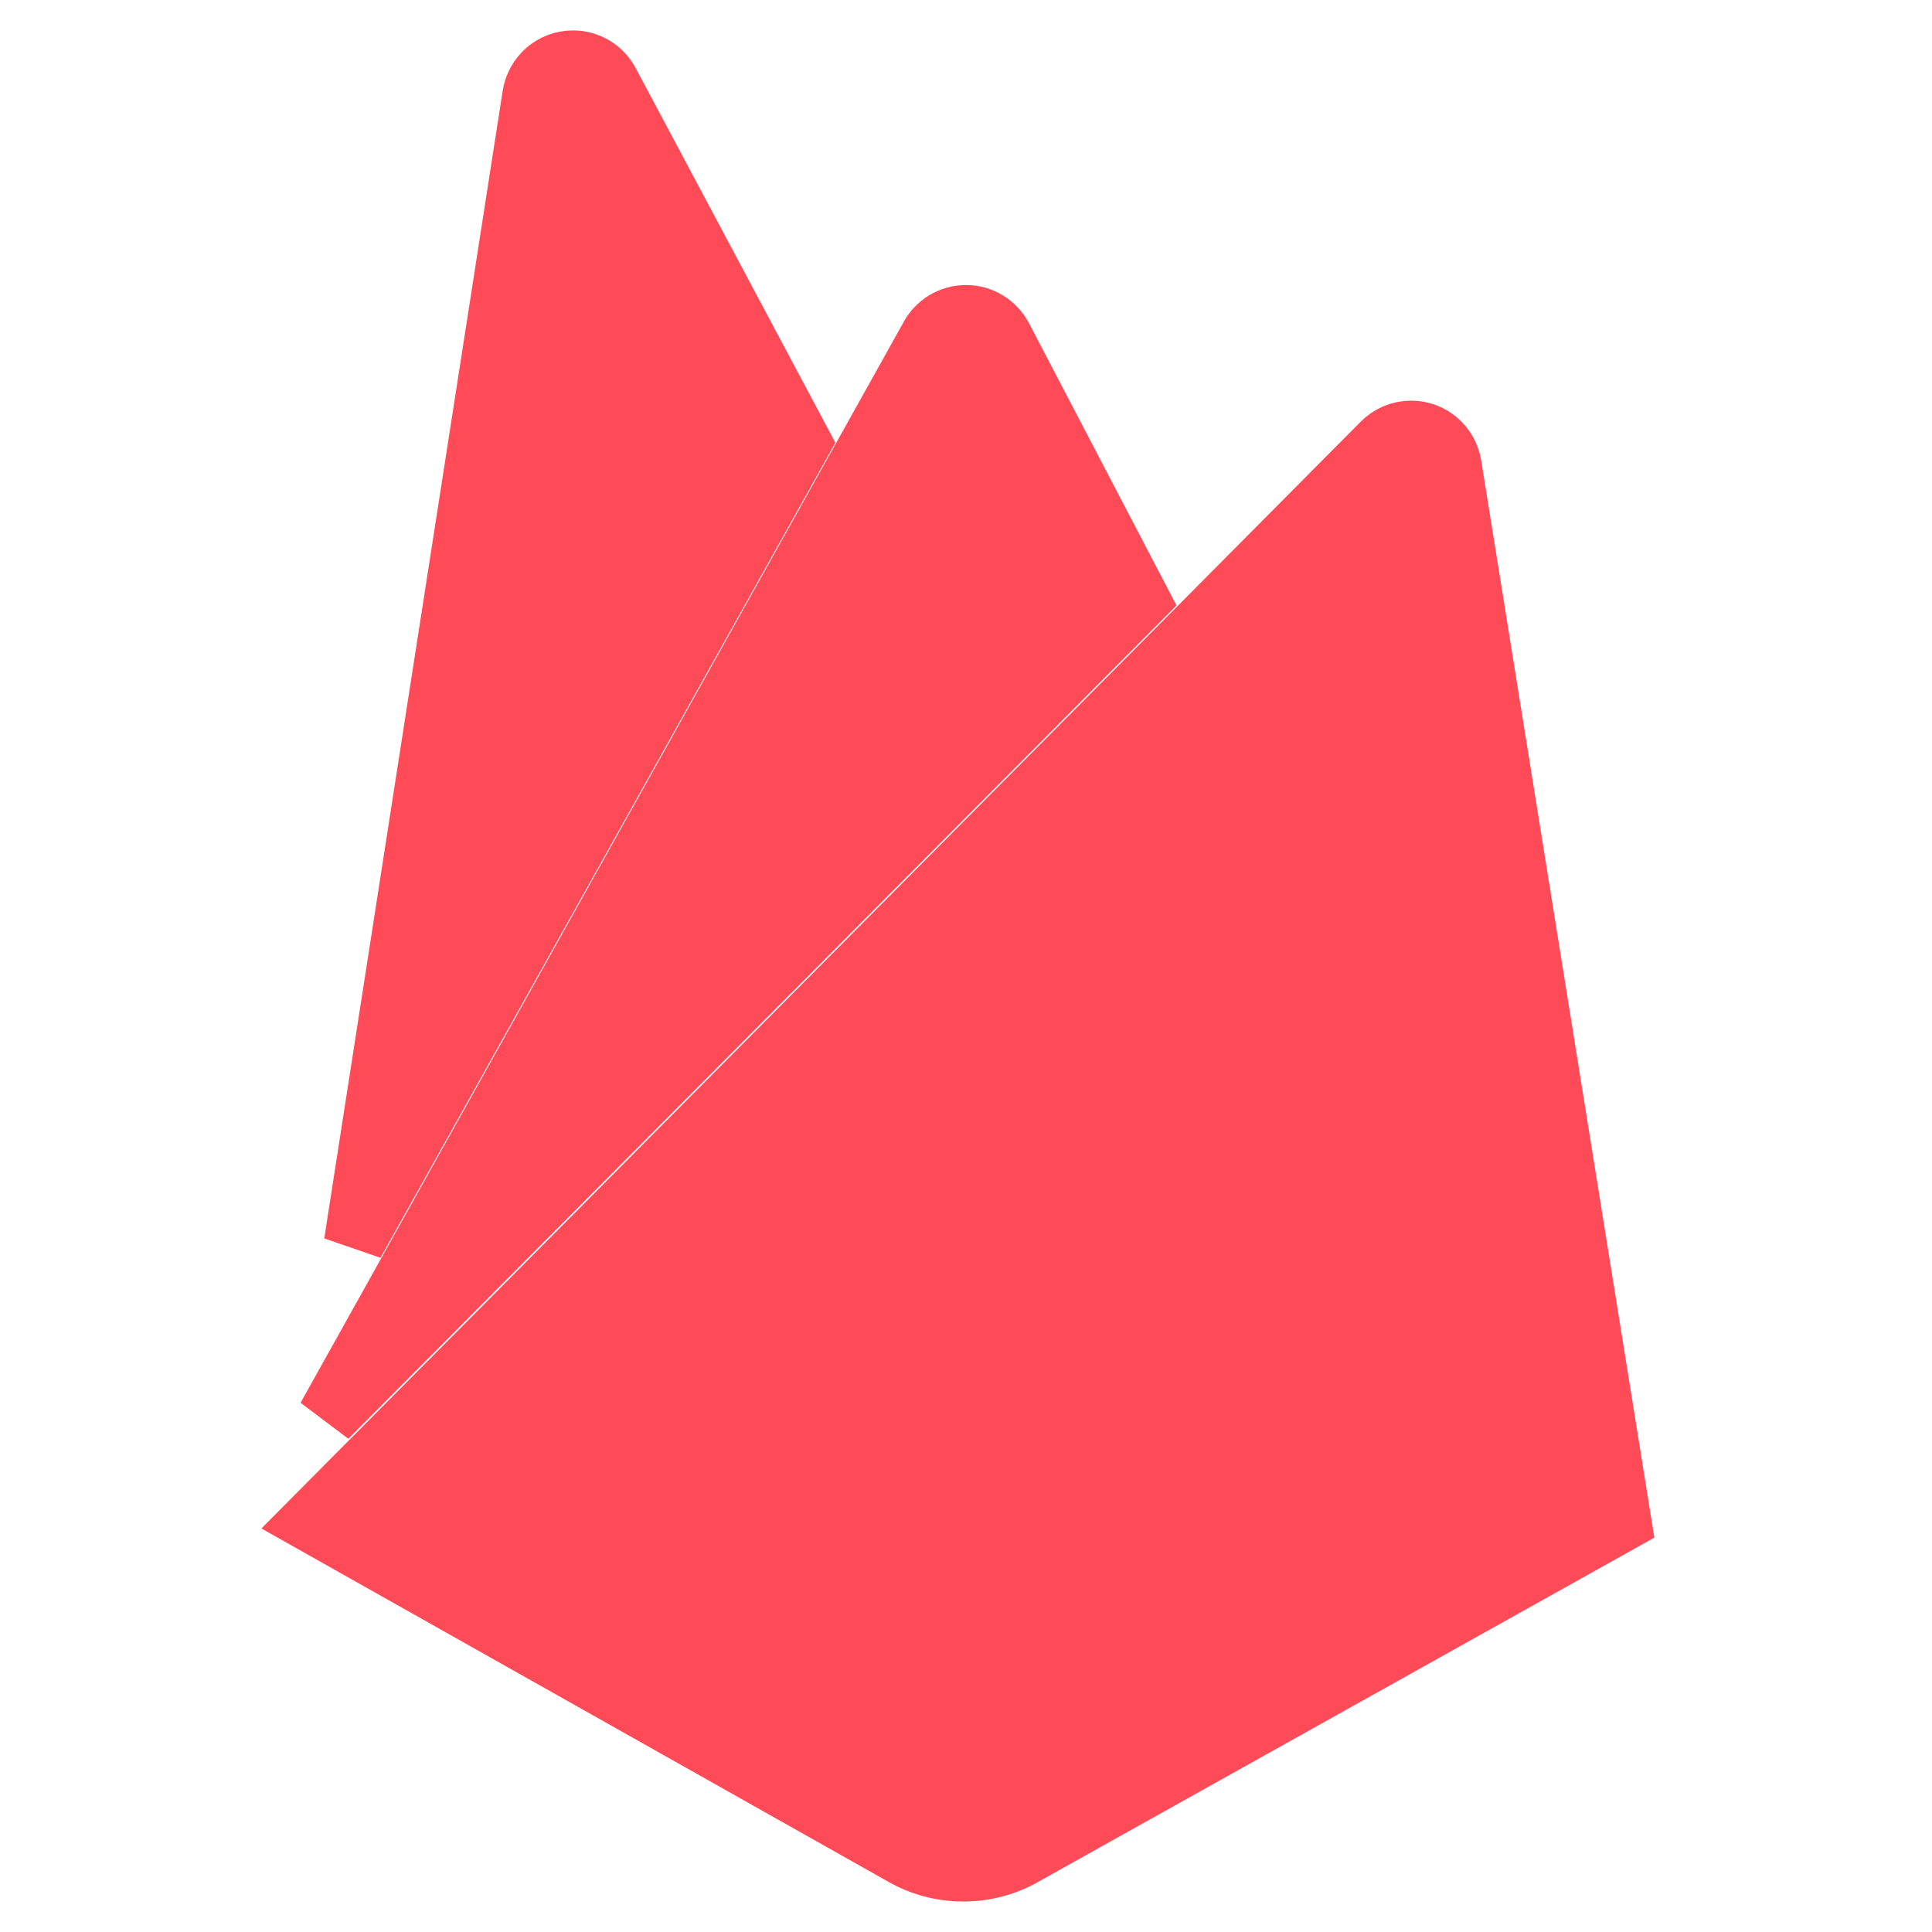
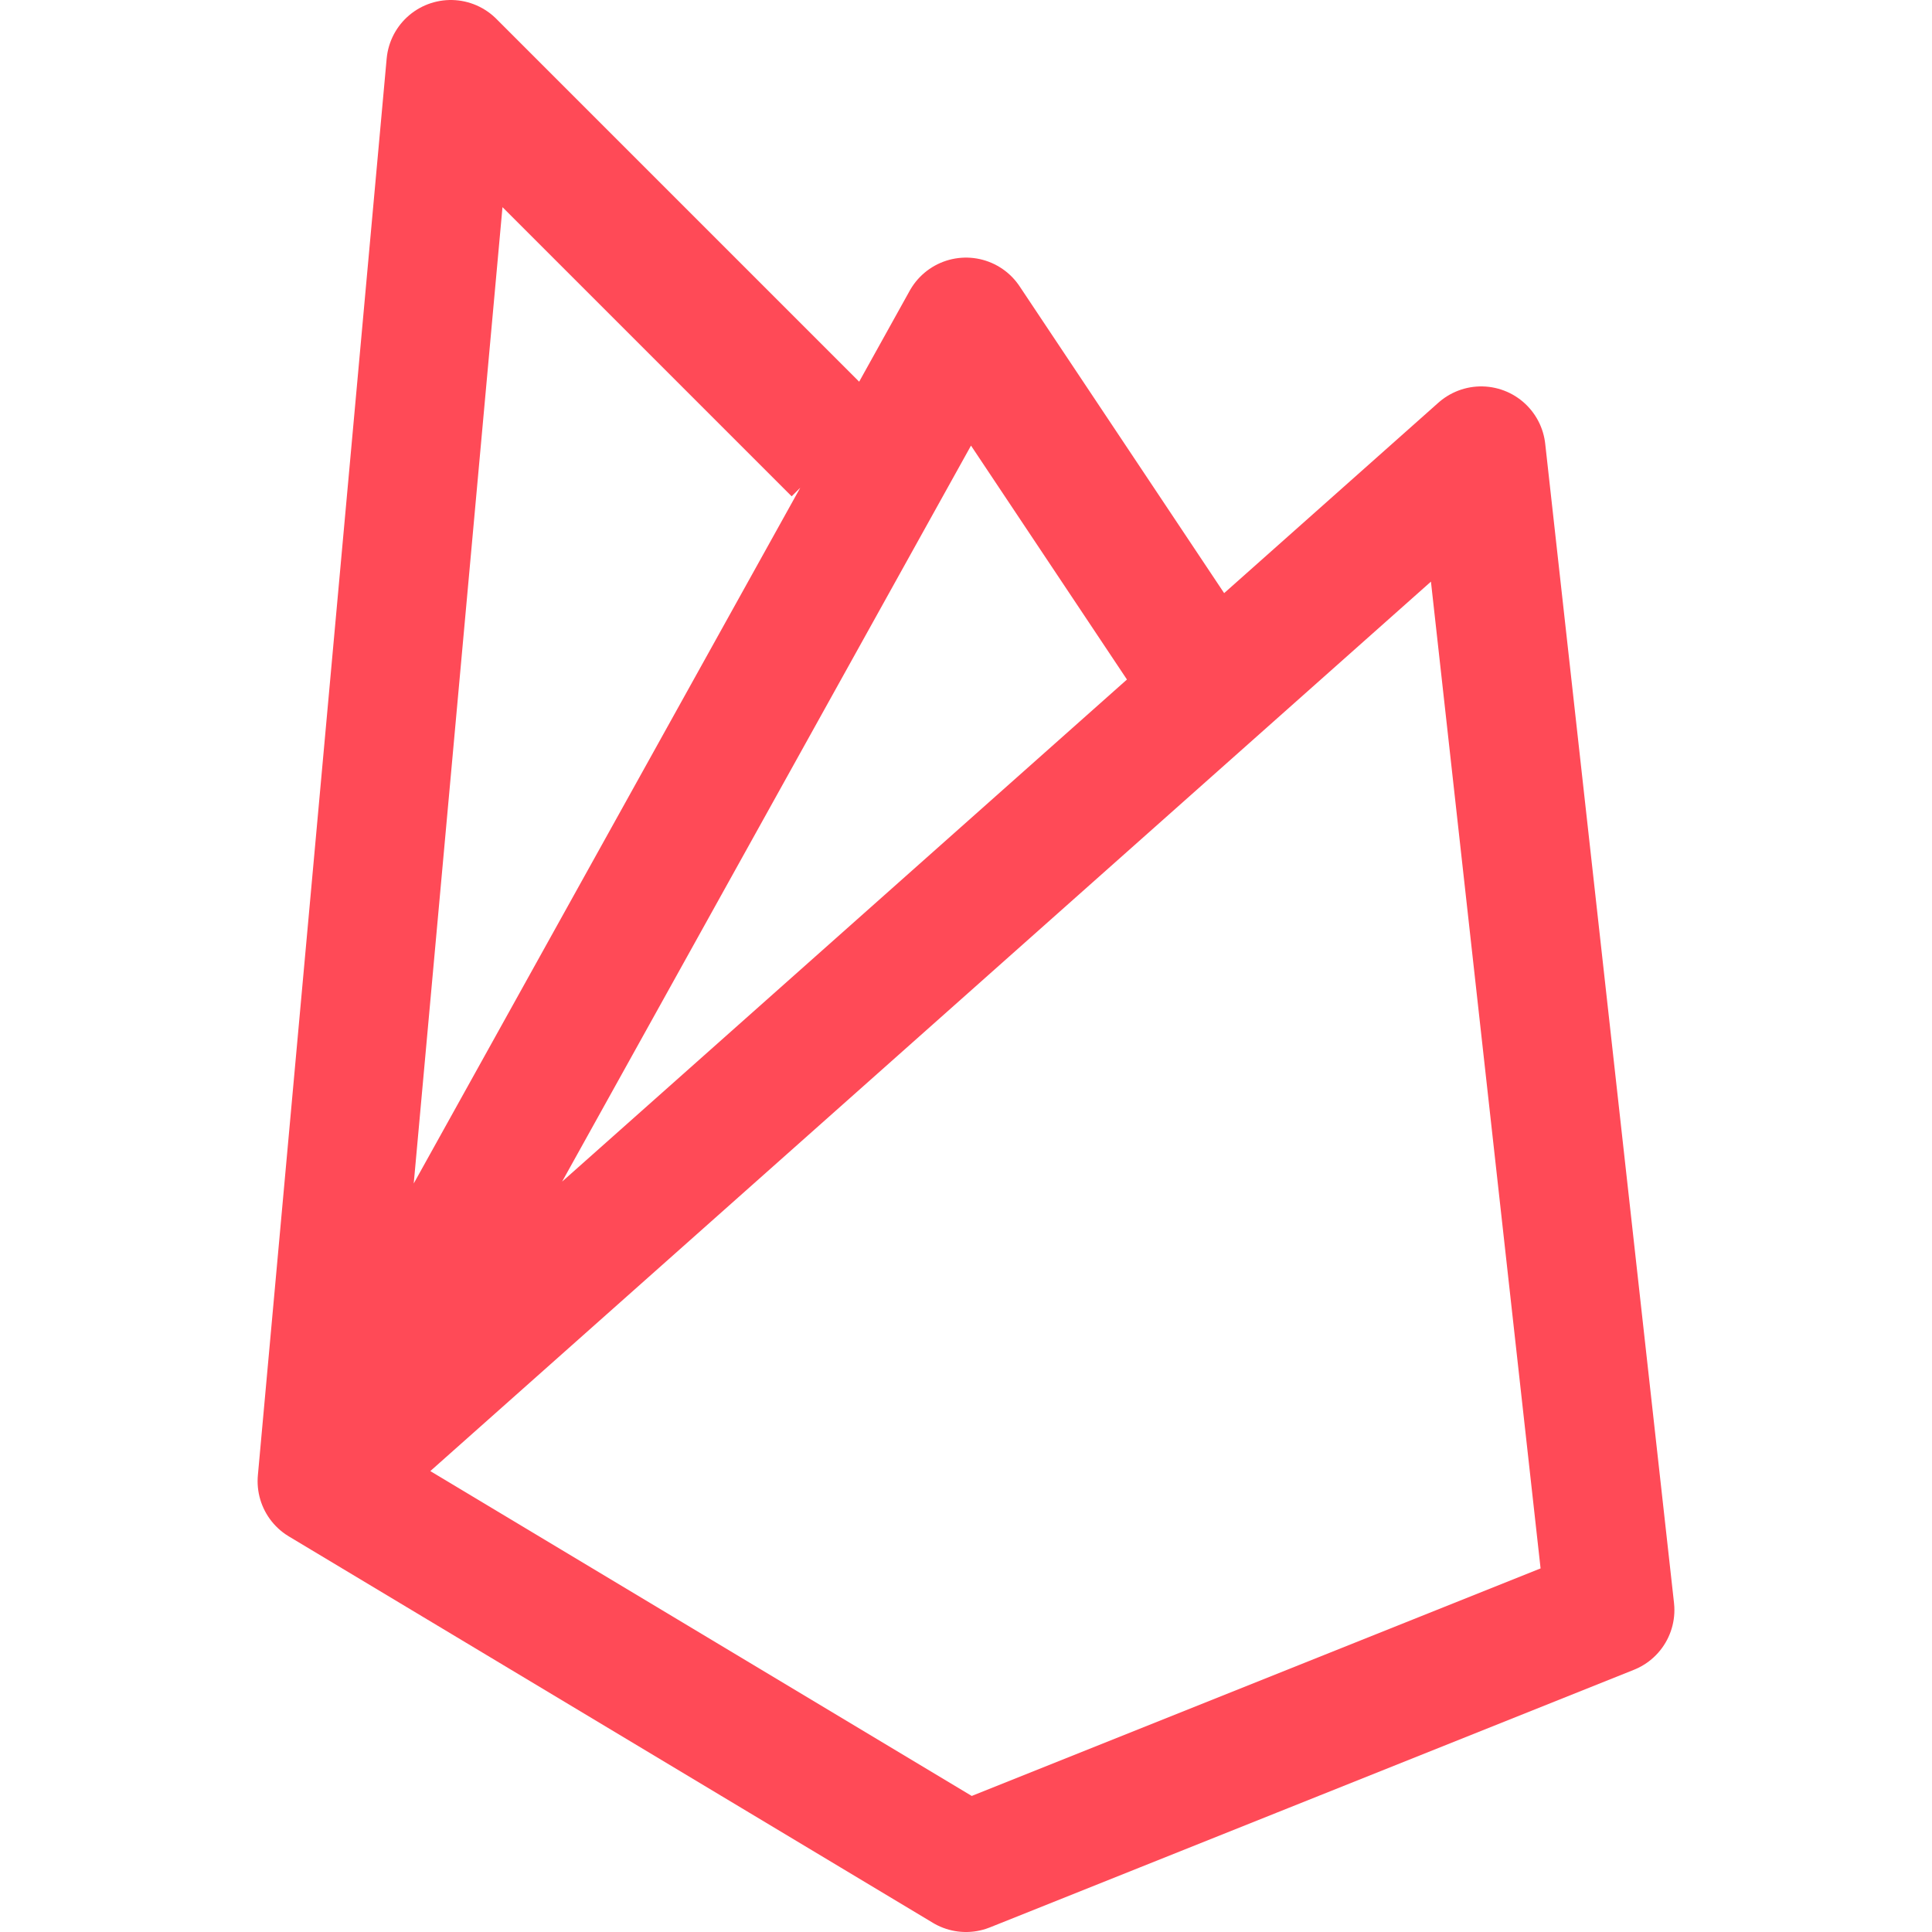
- <svg xmlns="http://www.w3.org/2000/svg" fill="#FF4A57" width="800px" height="800px" viewBox="0 0 32 32" version="1.1" stroke="#FF4A57">
+ <svg xmlns="http://www.w3.org/2000/svg" width="800px" height="800px" viewBox="0 0 15 15" fill="none">
  <g id="SVGRepo_bgCarrier" stroke-width="0" />
  <g id="SVGRepo_tracerCarrier" stroke-linecap="round" stroke-linejoin="round" />
  <g id="SVGRepo_iconCarrier">
-     <path d="M18.874 9.935l-2.274-4.351c-0.116-0.217-0.341-0.363-0.6-0.363s-0.484 0.145-0.598 0.359l-0.002 0.004-9.985 17.894zM26.852 25.202l-2.812-17.495c-0.052-0.325-0.331-0.571-0.667-0.571-0.189 0-0.359 0.077-0.482 0.202l-0 0-17.744 17.865 9.817 5.532c0.286 0.163 0.628 0.26 0.992 0.26s0.707-0.096 1.002-0.265l-0.010 0.005zM5.865 20.589l2.955-19.008c0.051-0.328 0.331-0.577 0.67-0.577 0.258 0 0.483 0.144 0.597 0.357l0.002 0.004 3.178 5.962z" />
+     <path d="M2.5 11.5L11.5 3.5L12.5 12.5L7.5 14.5L2.5 11.5ZM2.5 11.5L7.5 2.5L9.5 5.5M2.5 11.5L3.5 0.5L6.5 3.5" stroke="#ff4a57" stroke-linejoin="round" />
  </g>
</svg>
